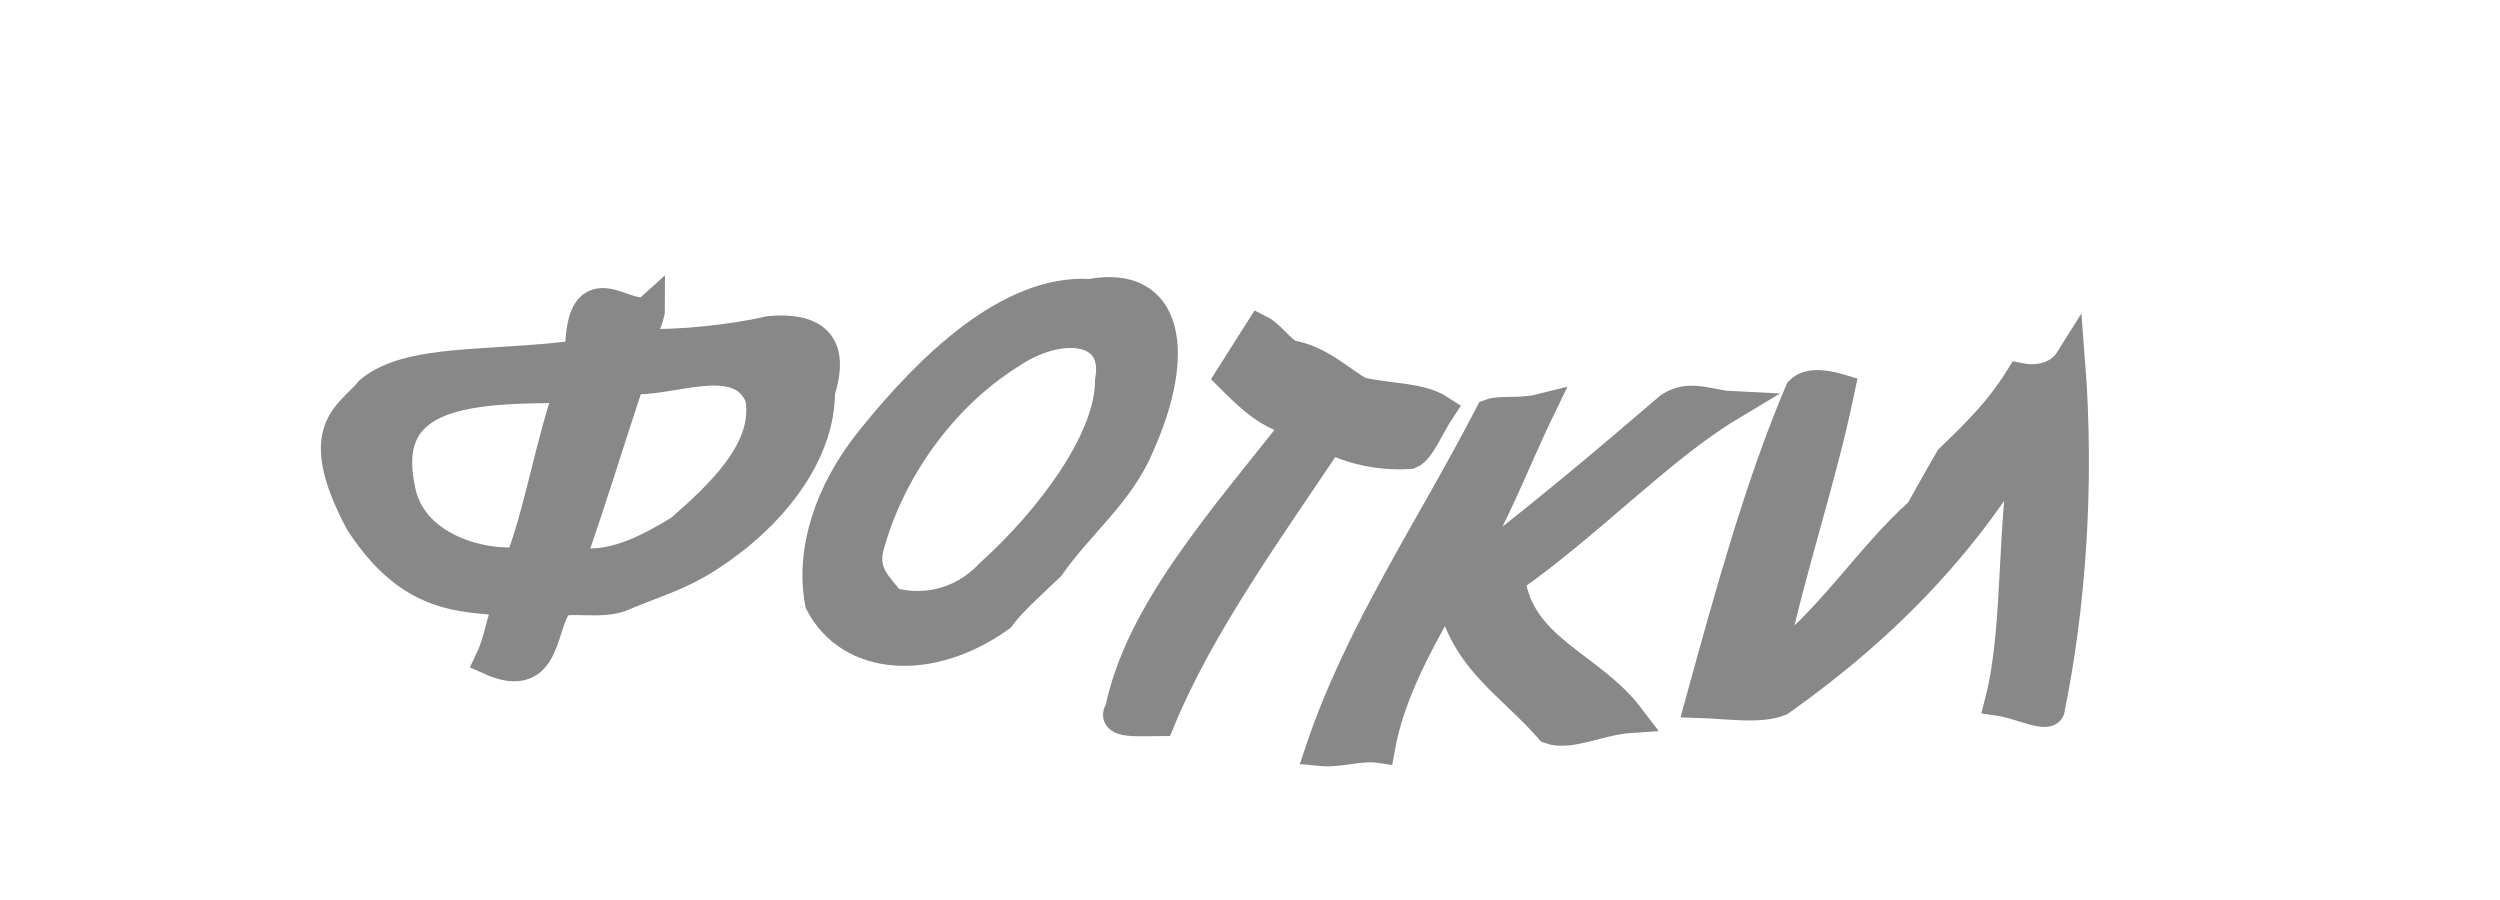
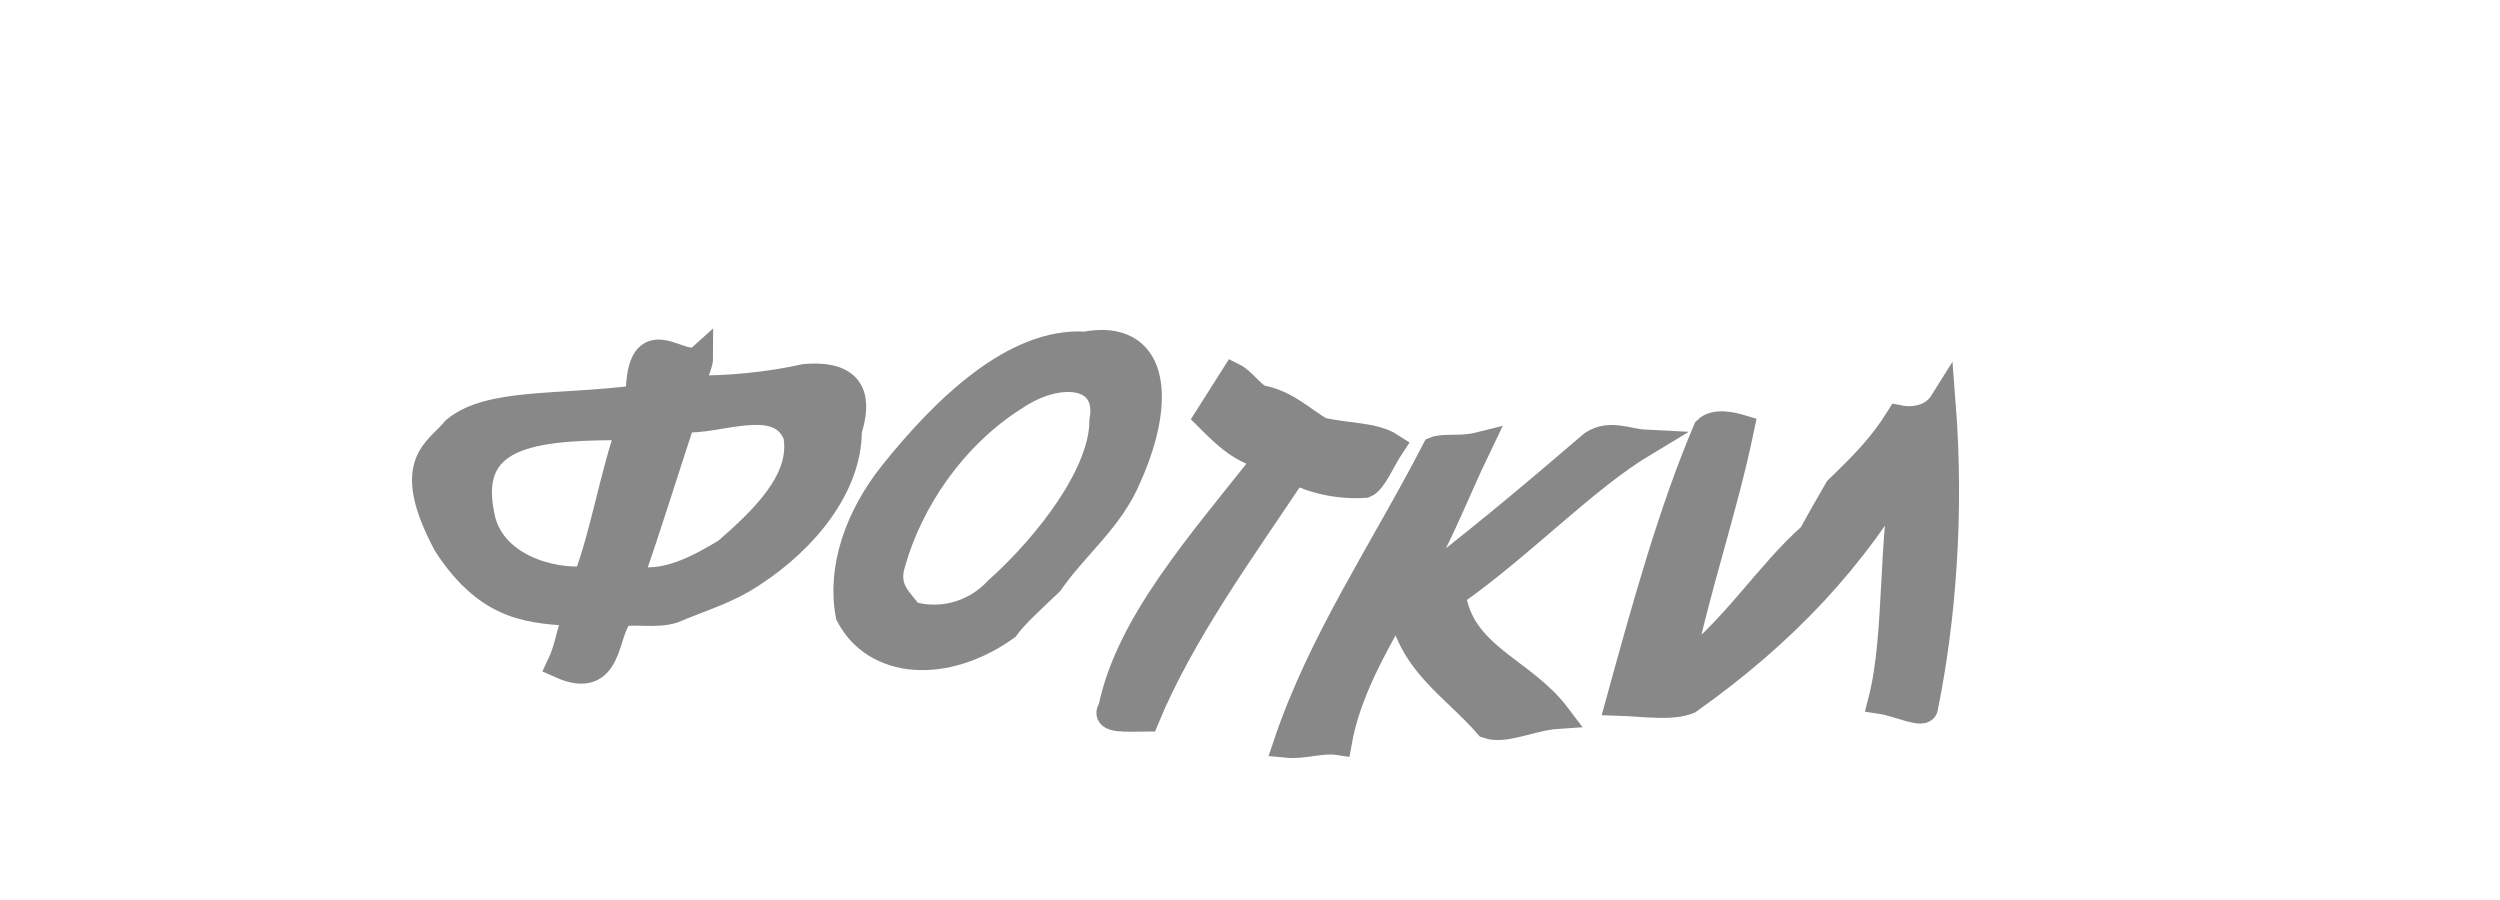
<svg xmlns="http://www.w3.org/2000/svg" width="100" height="36">
-   <g style="stroke-miterlimit:10;stroke-width:3px" transform="scale(0.4 0.4) translate(15 -40)" fill="#888" stroke="#888" stroke-width="2">
+   <g style="stroke-miterlimit:10;stroke-width:3px" transform="scale(0.35 0.35) translate(30 -30)" fill="#888" stroke="#888" stroke-width="2">
    <path d="M62,73.1c-4,0.9-9,1.4-13,1.3c0-0.9,1-2.6,1-3.5c-2,1.8-7-4.8-7,4.6c-9,1.2-17,0.3-21,3.6c-2,2.5-6,3.7-1,13.1c5,7.7,10,7.5,15,7.9c-1,2.1-1,3.8-2,5.9c6,2.7,5-4,7-5.8c1-0.5,4,0.2,6-0.5c3-1.3,6-2.1,9-4.1c6-3.9,11-10,11-16.4C68,76,68,72.6,62,73.1C62,73.1,62,73.1,62,73.1z M37,96.2c-4,0.4-11-1.5-12-7.4c-2-9.7,7-10,17-10C40,84.4,39,91,37,96.2L37,96.2z M53,93c-3,1.8-7,4.1-11,3.1c2-5.6,4-12.2,6-18.2c4,0.4,11-3.1,13,1.8C62,84.9,57,89.5,53,93L53,93z" />
    <path d="M94,69.4c-8-0.5-16,7.2-22,14.7c-4,5-6,10.9-5,16.2c3,5.8,11,6.4,18,1.4c1-1.4,3-3.2,5-5.1c3-4.3,7-7.3,9-12.2C103,75.4,102,67.9,94,69.4L94,69.4z M84,97.4c-3,3.2-7,3.7-10,2.8c-1-1.5-3-2.8-2-5.9c2-7.1,7-14.5,14-18.9c5-3.4,11-2.8,10,2.7C96,84,90,92,84,97.4L84,97.4z" />
    <path d="M108,77.7c2,2,4,4,7,4.5c-8,10.1-16,19.1-18,28.8c-1,1.4,2,1.1,4,1.1c4-9.7,11-19.3,17-28.3c2,1.1,5,1.8,8,1.6c1-0.4,2-2.9,3-4.4c-2-1.3-5-1.1-8-1.8c-2-1.1-4-3.2-7-3.7c-1-0.5-2-2-3-2.5C110,74.6,109,76.1,108,77.7L108,77.7z" />
    <path d="M158,80.6c-2-0.1-4-1.2-6,0.1c-7,6-14,11.9-22,17.9c4-5.6,6-11.5,9-17.7c-2,0.5-4,0.1-5,0.5c-6,11.6-13,21.8-17,33.7c2,0.2,4-0.6,6-0.3c1-5.6,4-10.9,7-16.1c1,7,6,9.6,10,14.2c2,0.7,5-0.9,8-1.1c-4-5.3-11-6.8-12-13.9C144,92.3,151,84.8,158,80.6L158,80.6z" />
    <path d="M187,77.8c-2,3.2-4,5.2-7,8.1c-1,1.7-2,3.5-3,5.3c-5,4.4-9,11-15,15.4c2-9.7,5-18.1,7-27.7c-1-0.3-3-0.8-4,0.2c-4,9.4-7,20.3-10,31.2c3,0.1,6,0.6,8-0.2c11-7.8,19-16.4,25-26.9c-2,7.8-1,19.1-3,26.9c2,0.3,5,1.8,5,0.7c2-9.9,3-22,2-34.8C191,77.6,189,78.2,187,77.8L187,77.8z" />
  </g>
</svg>
